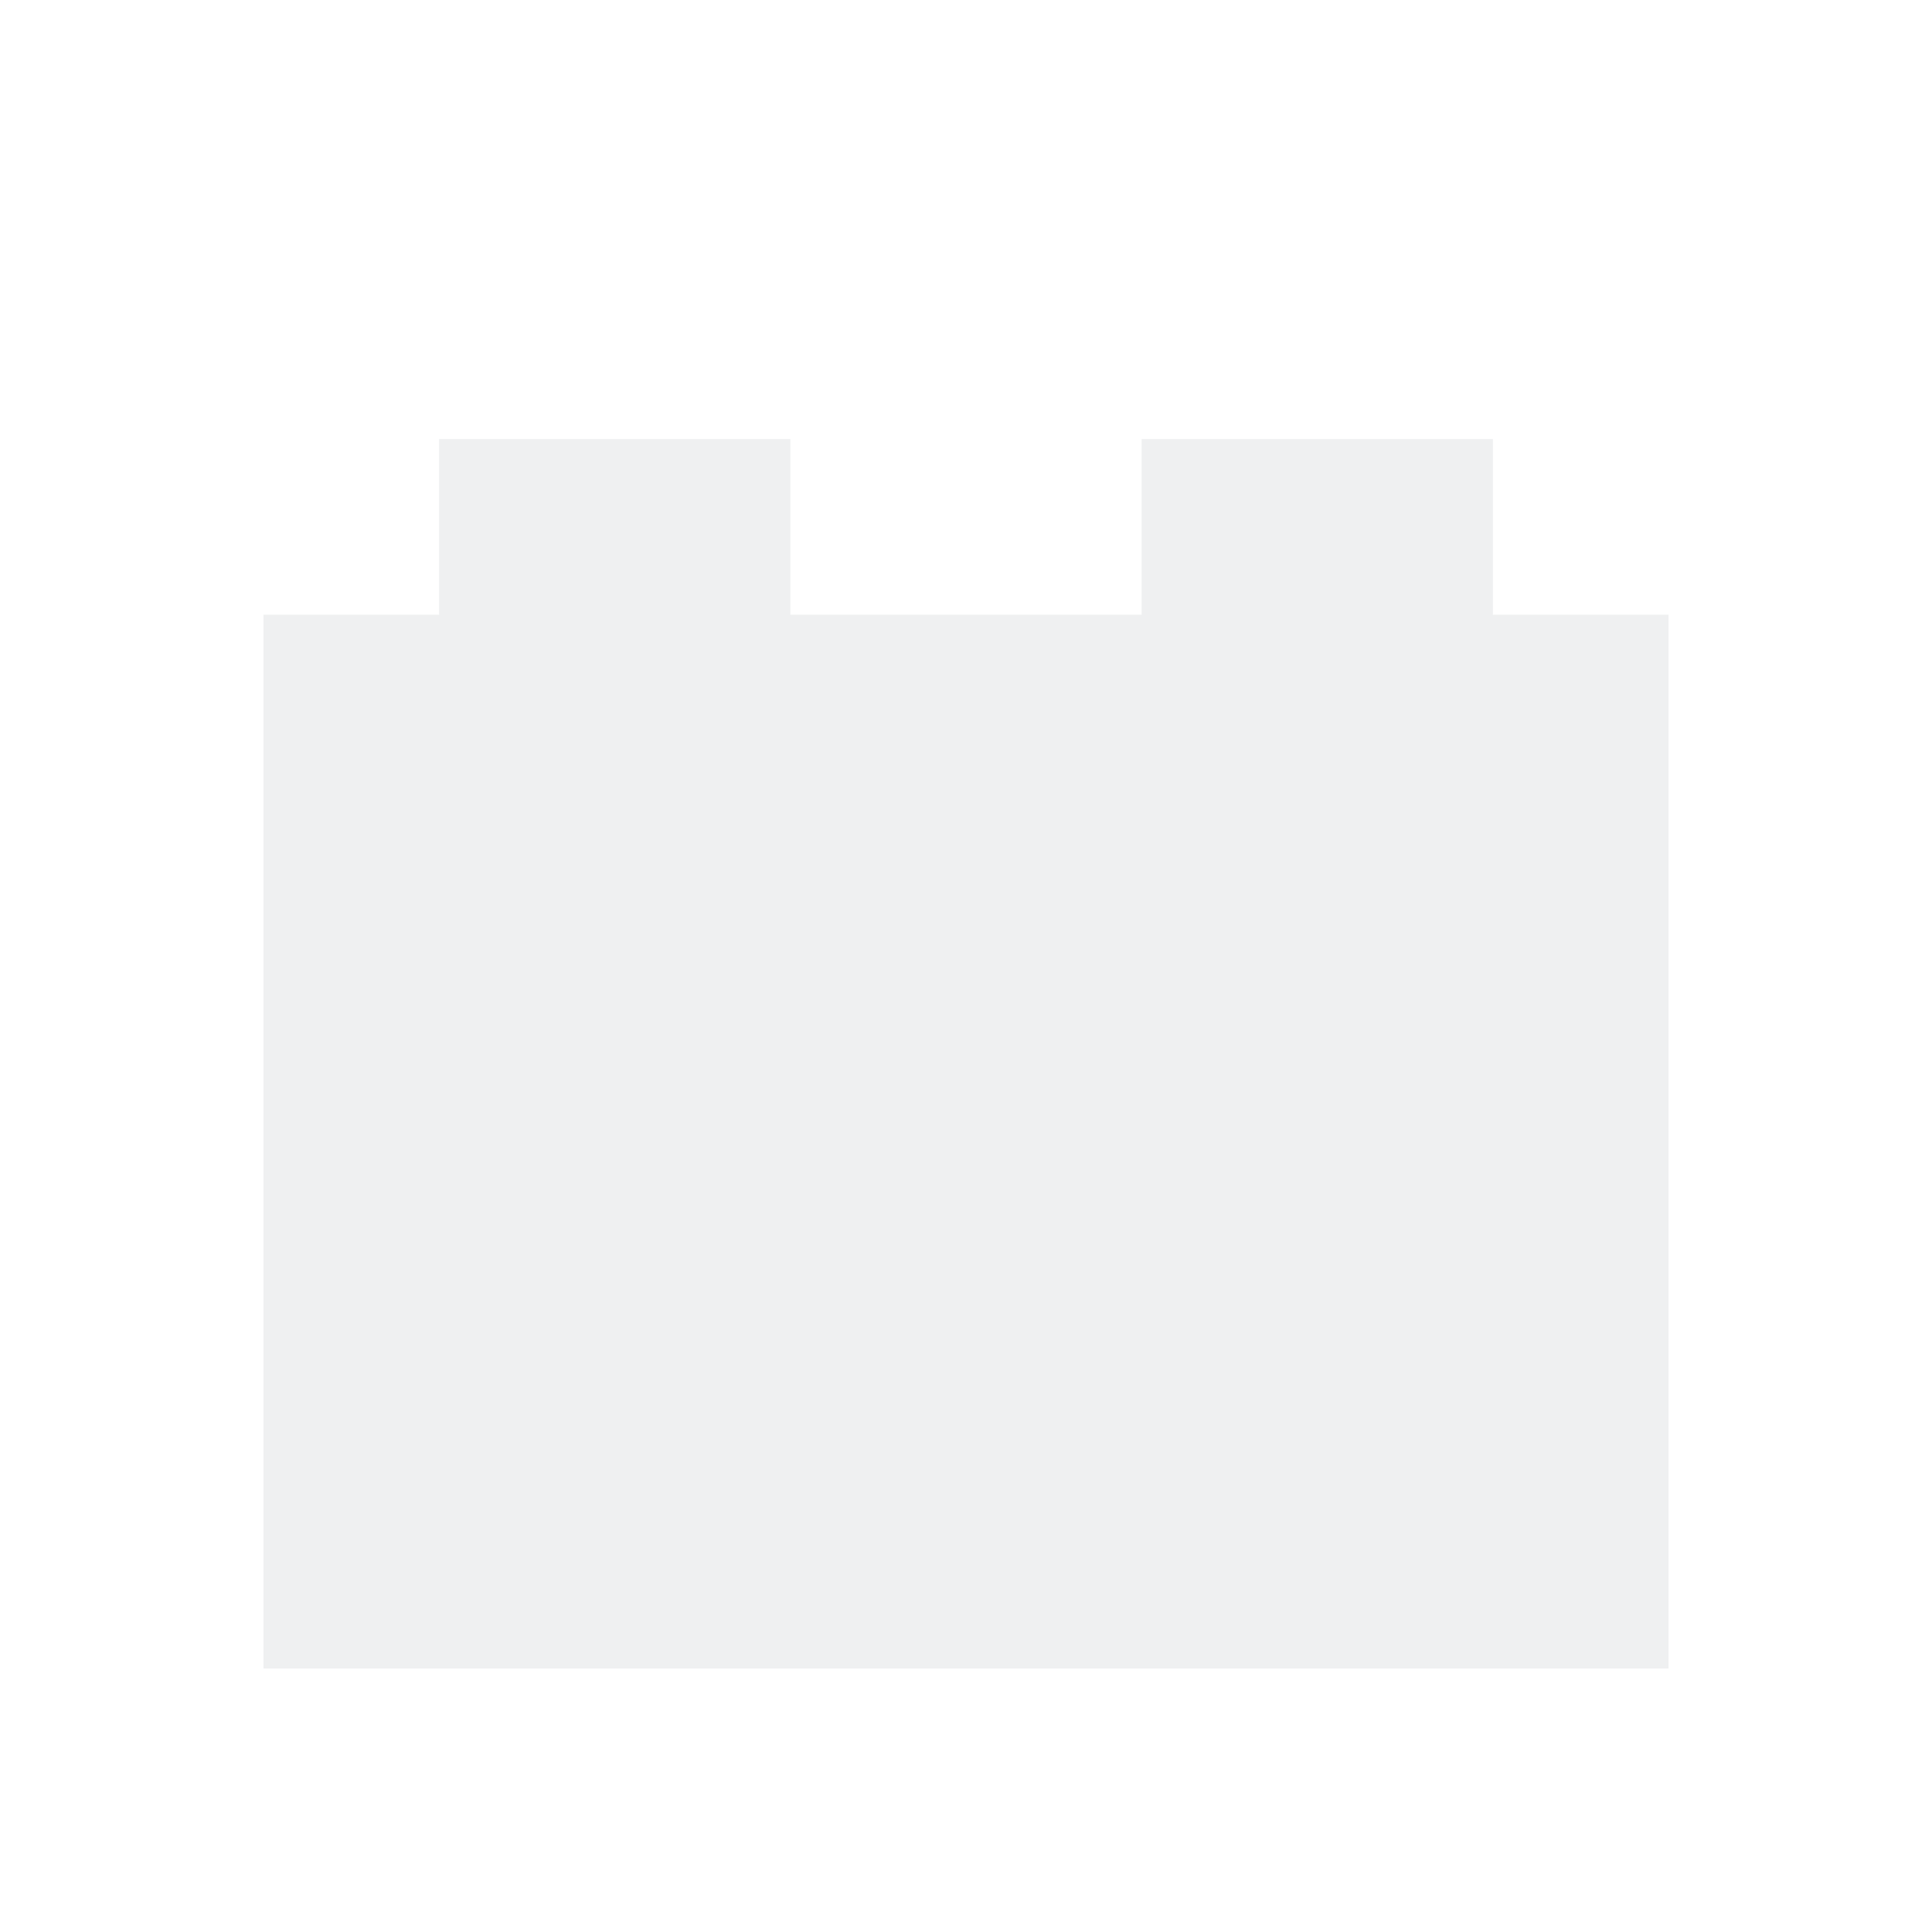
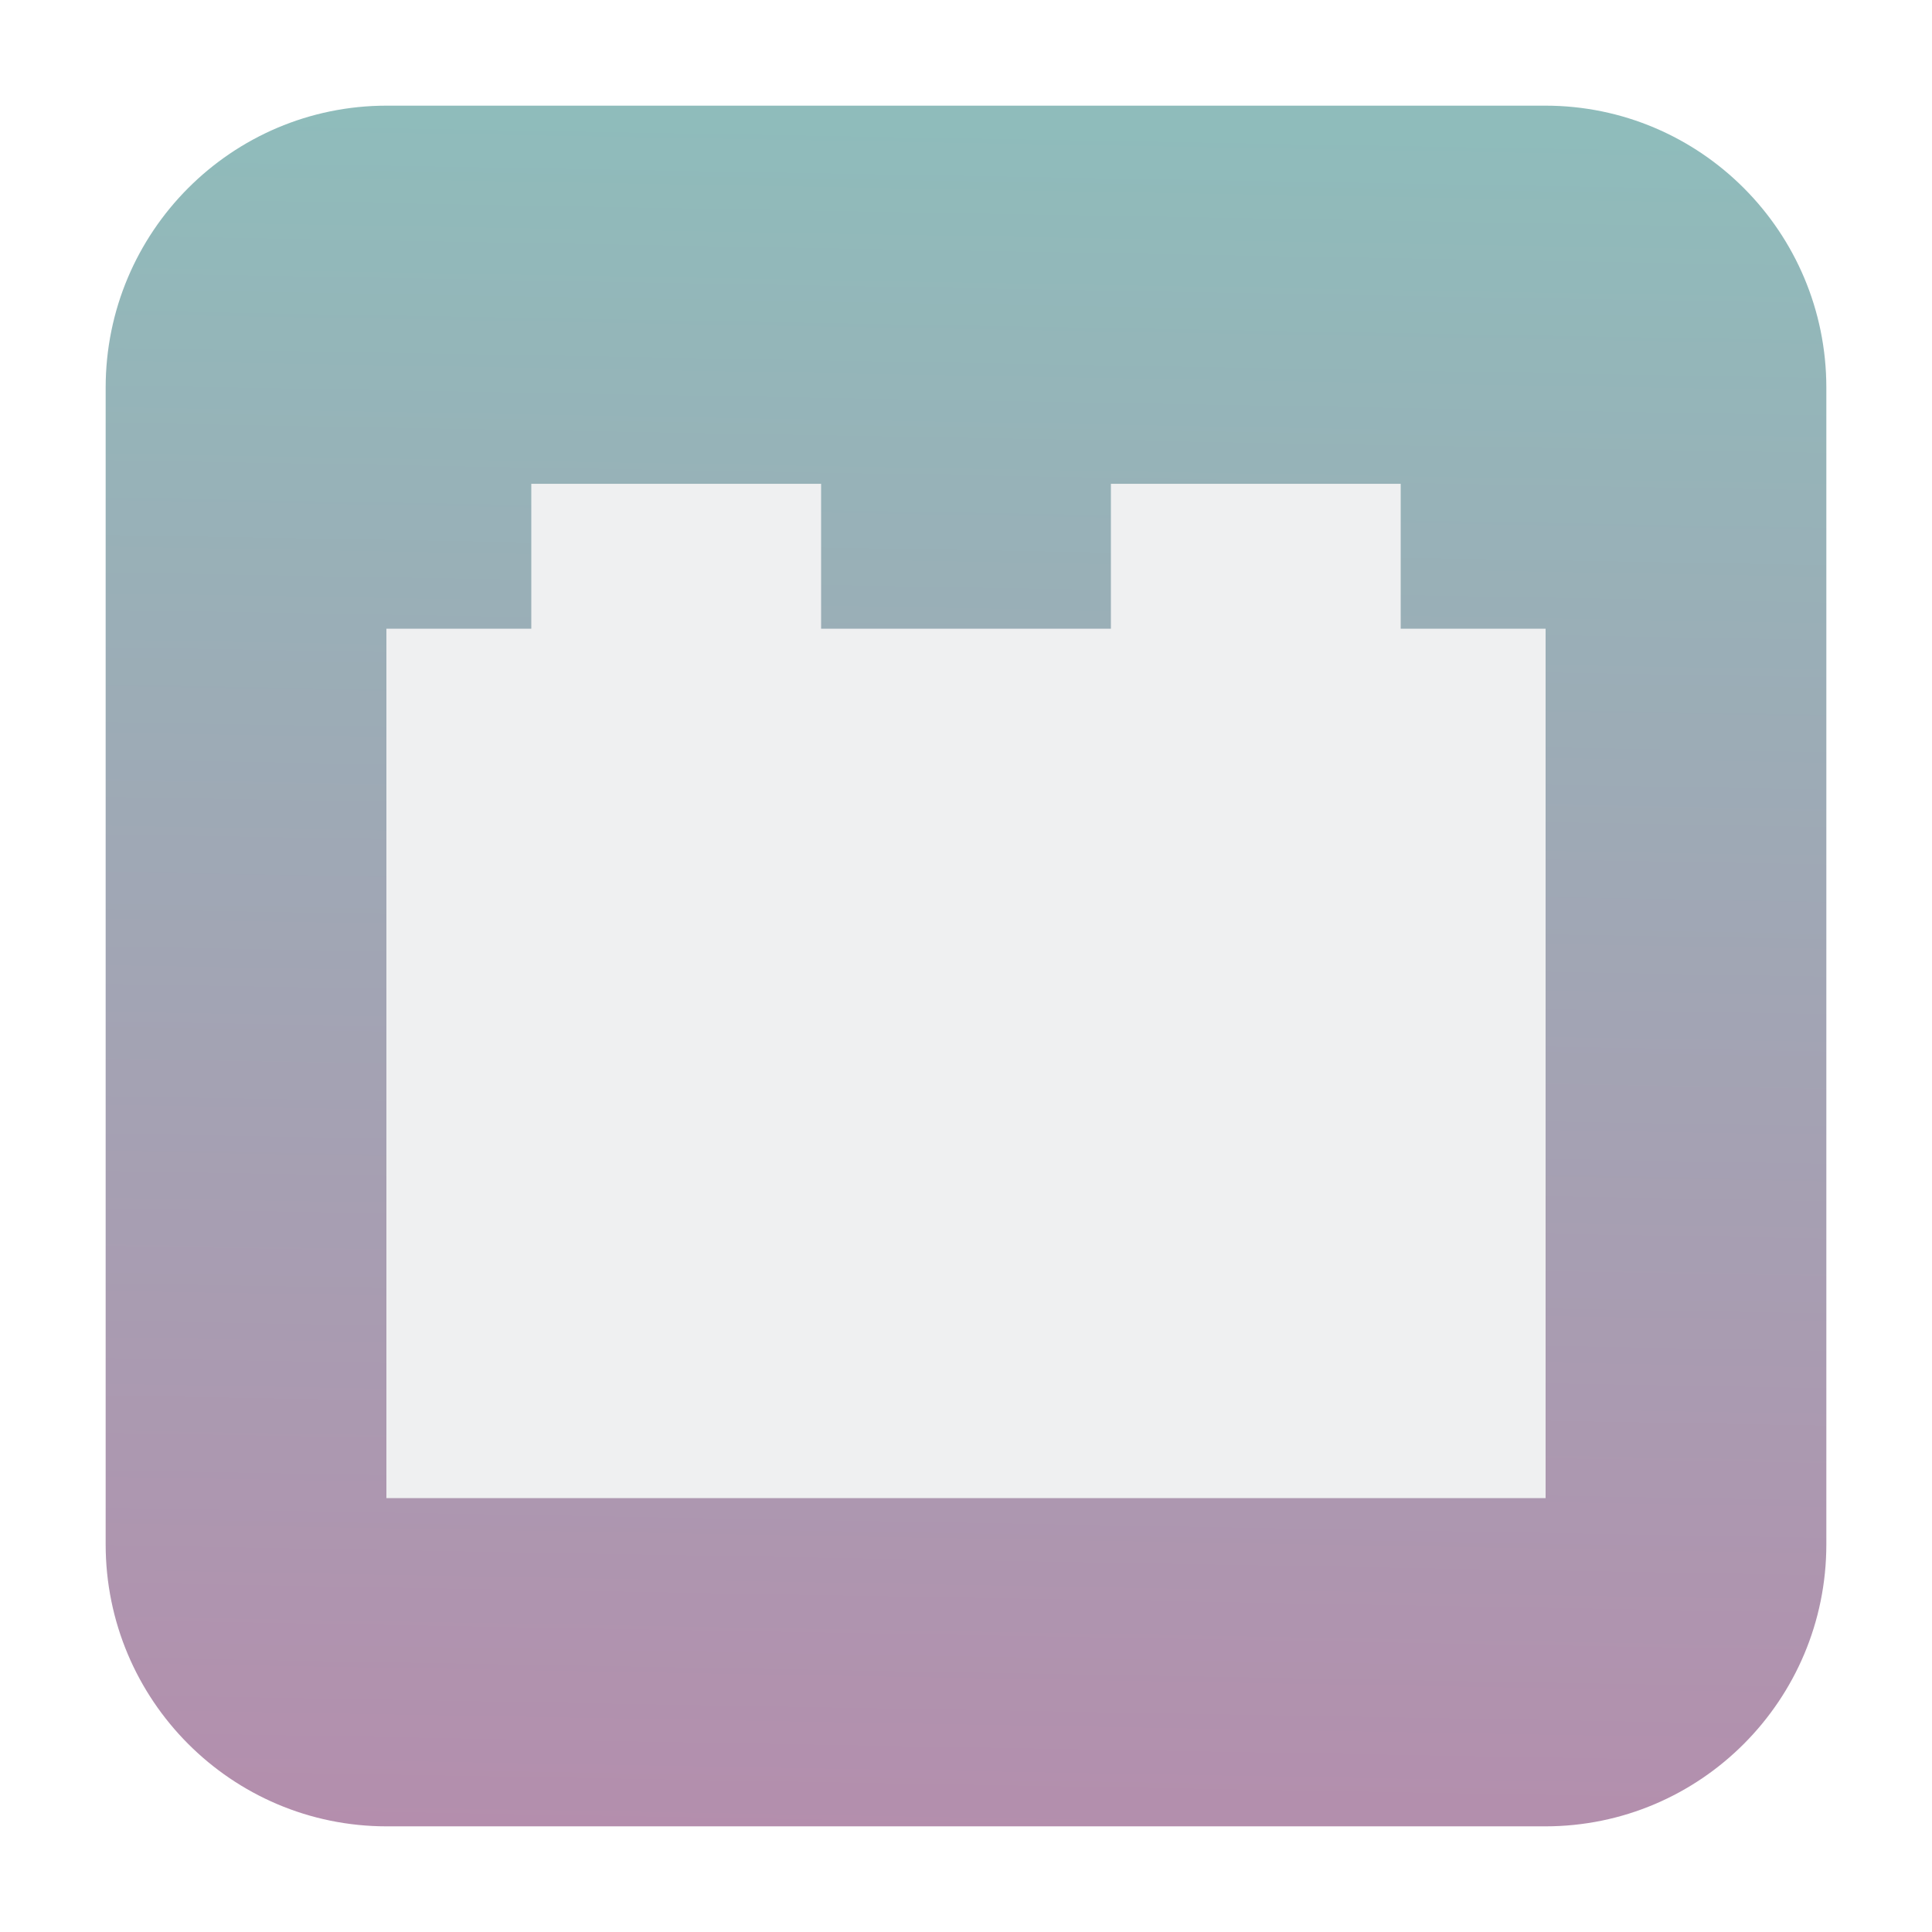
- <svg xmlns="http://www.w3.org/2000/svg" viewBox="0 0 22 22">
+ <svg xmlns="http://www.w3.org/2000/svg" xmlns:xlink="http://www.w3.org/1999/xlink" viewBox="0 0 64 64" version="1.1" id="svg15558" width="64" height="64">
  <defs id="defs3051">
    <style type="text/css" id="current-color-scheme">
      .ColorScheme-Text {
        color:#eff0f1;
      }
      </style>
+     <linearGradient xlink:href="#linearGradient1051" id="linearGradient1053" x1="-98.535" y1="60.492" x2="-97.57" y2="5.492" gradientUnits="userSpaceOnUse" gradientTransform="matrix(1.036364,0,0,1.036364,135.1182,-1.692182)" />
+     <linearGradient id="linearGradient1051">
+       <stop style="stop-color:#b48ead;stop-opacity:1;" offset="0" id="stop1047" />
+       <stop style="stop-color:#8fbcbb;stop-opacity:1;" offset="1" id="stop1049" />
+     </linearGradient>
  </defs>
-   <path style="fill:currentColor;fill-opacity:1;stroke:none" d="m5 4v3h-2v12h16v-12h-2v-2h-4v2h-4v-2h-4" class="ColorScheme-Text" />
+   <rect ry="9.343" y="3.5" x="3.5" height="57" width="57" id="rect1045" style="fill:url(#linearGradient1053);fill-opacity:1;stroke-width:2.844;stroke-linecap:round" rx="9.312" />
+   <path style="color:#eff0f1;fill:currentColor;fill-opacity:1;stroke:none;stroke-width:2.4" d="m 17.6,13.627 v 7.2 h -4.8 v 28.8 h 38.4 v -28.8 h -4.8 v -4.8 h -9.6 v 4.8 h -9.6 v -4.8 h -9.6" class="ColorScheme-Text" id="path15556-4" />
</svg>
